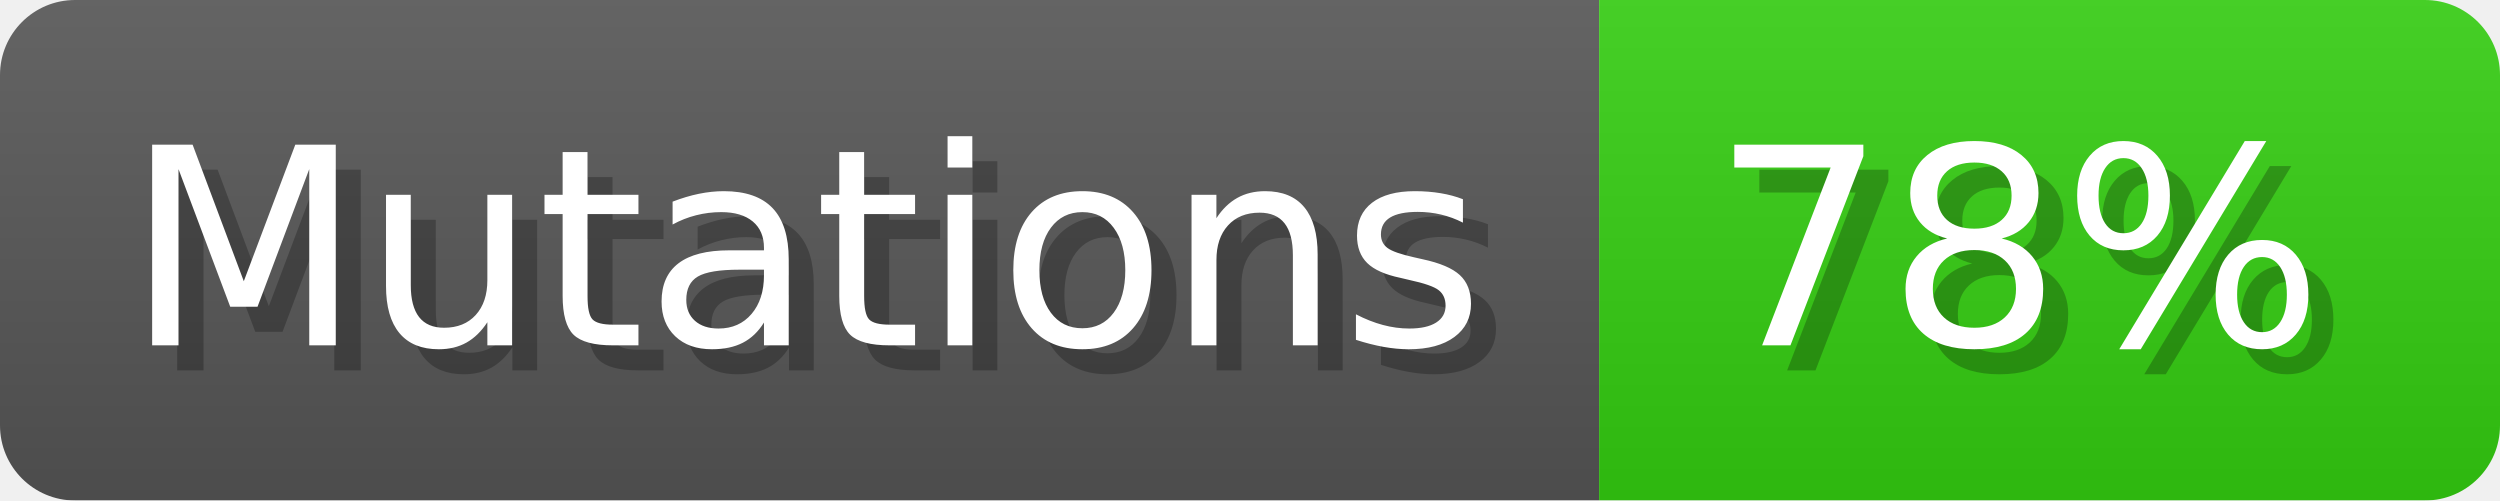
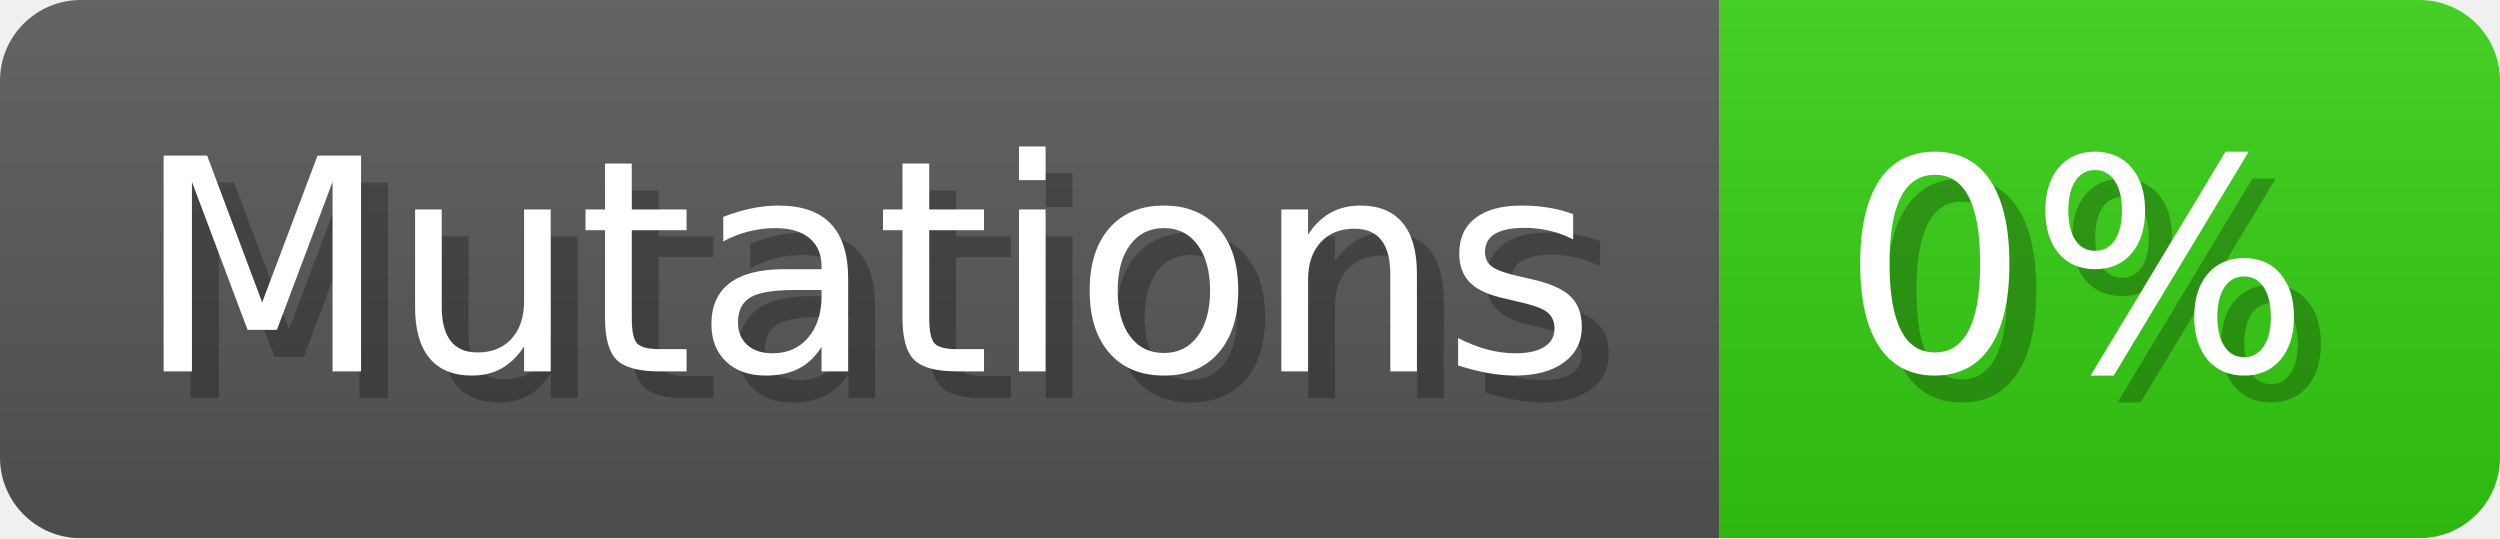
- <svg xmlns="http://www.w3.org/2000/svg" width="99.9" height="20" viewBox="0 0 999 200" role="img" aria-label="Mutations: 78%">
+ <svg xmlns="http://www.w3.org/2000/svg" width="92.9" height="20" viewBox="0 0 929 200" role="img" aria-label="Mutations: 0%">
  <linearGradient id="a" x2="0" y2="100%">
    <stop offset="0" stop-opacity=".1" stop-color="#EEE" />
    <stop offset="1" stop-opacity=".1" />
  </linearGradient>
  <mask id="m">
-     <rect width="999" height="200" rx="30" fill="#FFF" />
+     <rect width="929" height="200" rx="30" fill="#FFF" />
  </mask>
  <g mask="url(#m)">
    <rect width="639" height="200" fill="#555" />
-     <rect width="360" height="200" fill="#3C1" x="639" />
-     <rect width="999" height="200" fill="url(#a)" />
+     <rect width="290" height="200" fill="#3C1" x="639" />
+     <rect width="929" height="200" fill="url(#a)" />
  </g>
  <g aria-hidden="true" fill="#fff" text-anchor="start" font-family="Verdana,DejaVu Sans,sans-serif" font-size="110">
    <text x="60" y="148" textLength="539" fill="#000" opacity="0.25">Mutations</text>
    <text x="50" y="138" textLength="539">Mutations</text>
-     <text x="694" y="148" textLength="260" fill="#000" opacity="0.25">78%</text>
-     <text x="684" y="138" textLength="260">78%</text>
+     <text x="694" y="148" textLength="190" fill="#000" opacity="0.25">0%</text>
+     <text x="684" y="138" textLength="190">0%</text>
  </g>
</svg>
